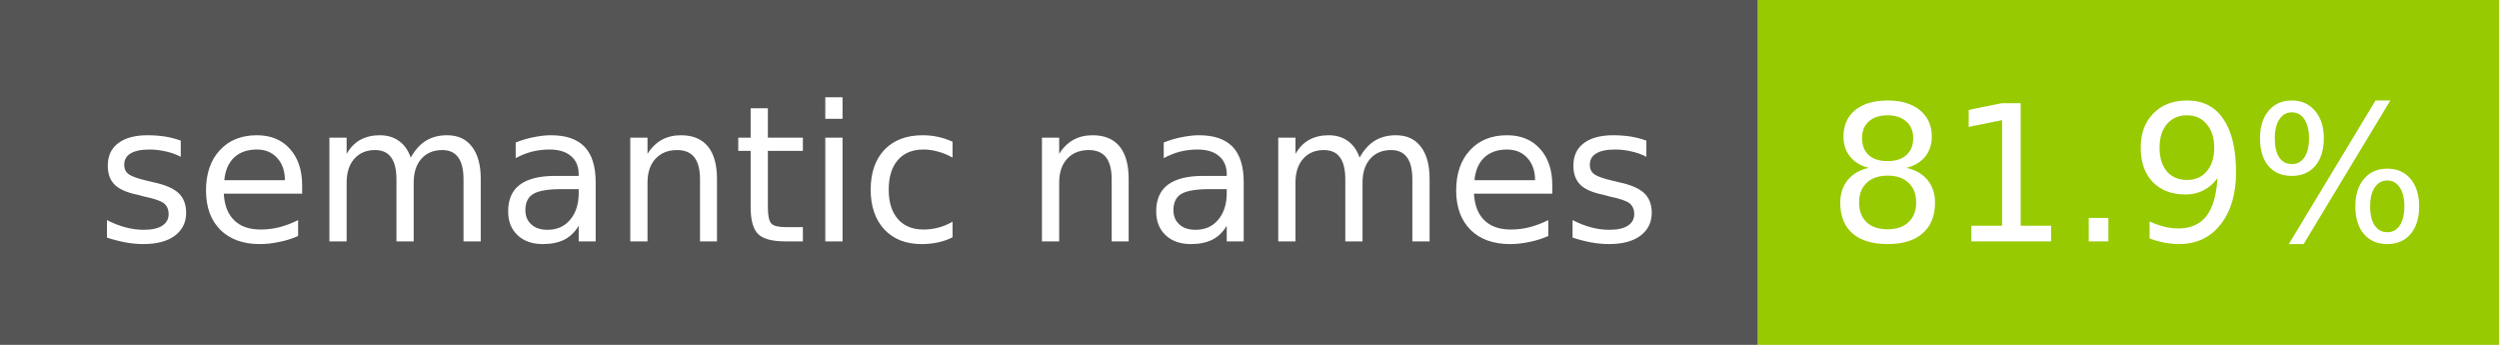
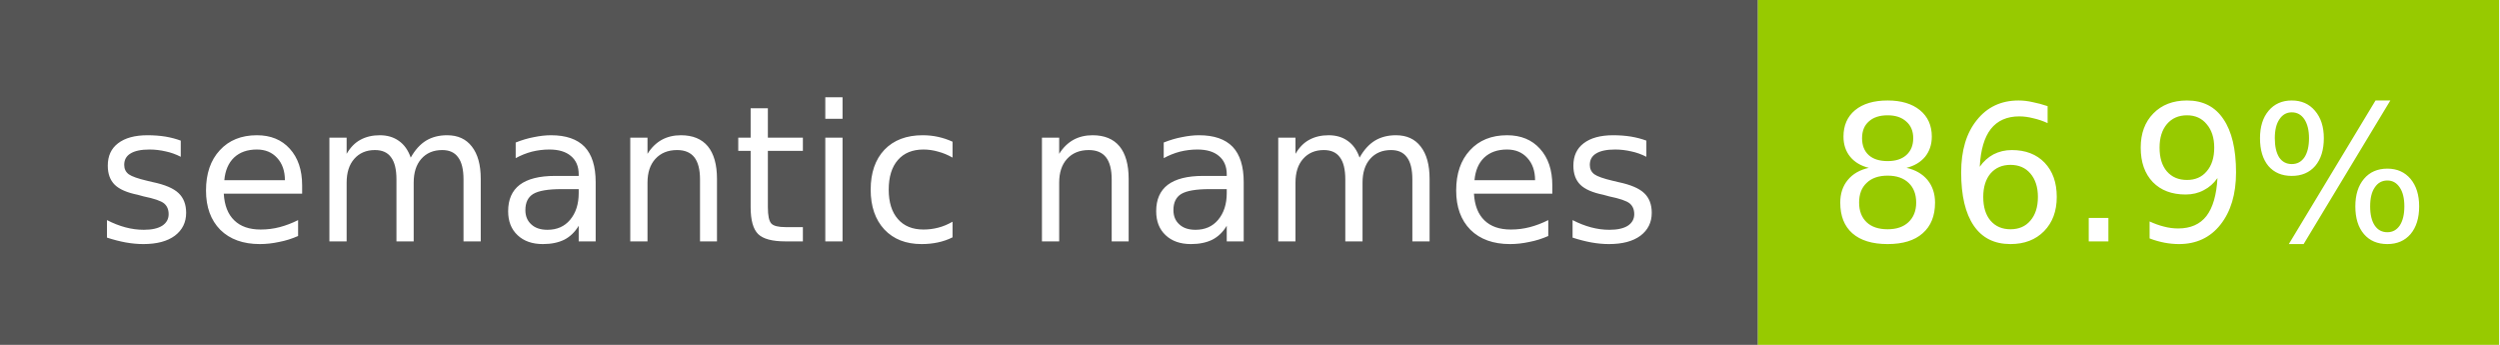
- <svg xmlns="http://www.w3.org/2000/svg" width="145" height="20" role="img" aria-label="semantic names: 81.9%">
+ <svg xmlns="http://www.w3.org/2000/svg" width="145" height="20" role="img" aria-label="semantic names: 86.9%">
  <rect width="102" height="20" fill="#555555" />
  <rect x="102" width="43" height="20" fill="#97ca00" />
  <g fill="#ffffff" text-anchor="middle" font-family="Verdana,Geneva,DejaVu Sans,sans-serif" font-size="11">
    <text x="51.0" y="14">semantic names</text>
-     <text x="123.5" y="14">81.9%</text>
+     <text x="123.5" y="14">86.9%</text>
  </g>
</svg>
